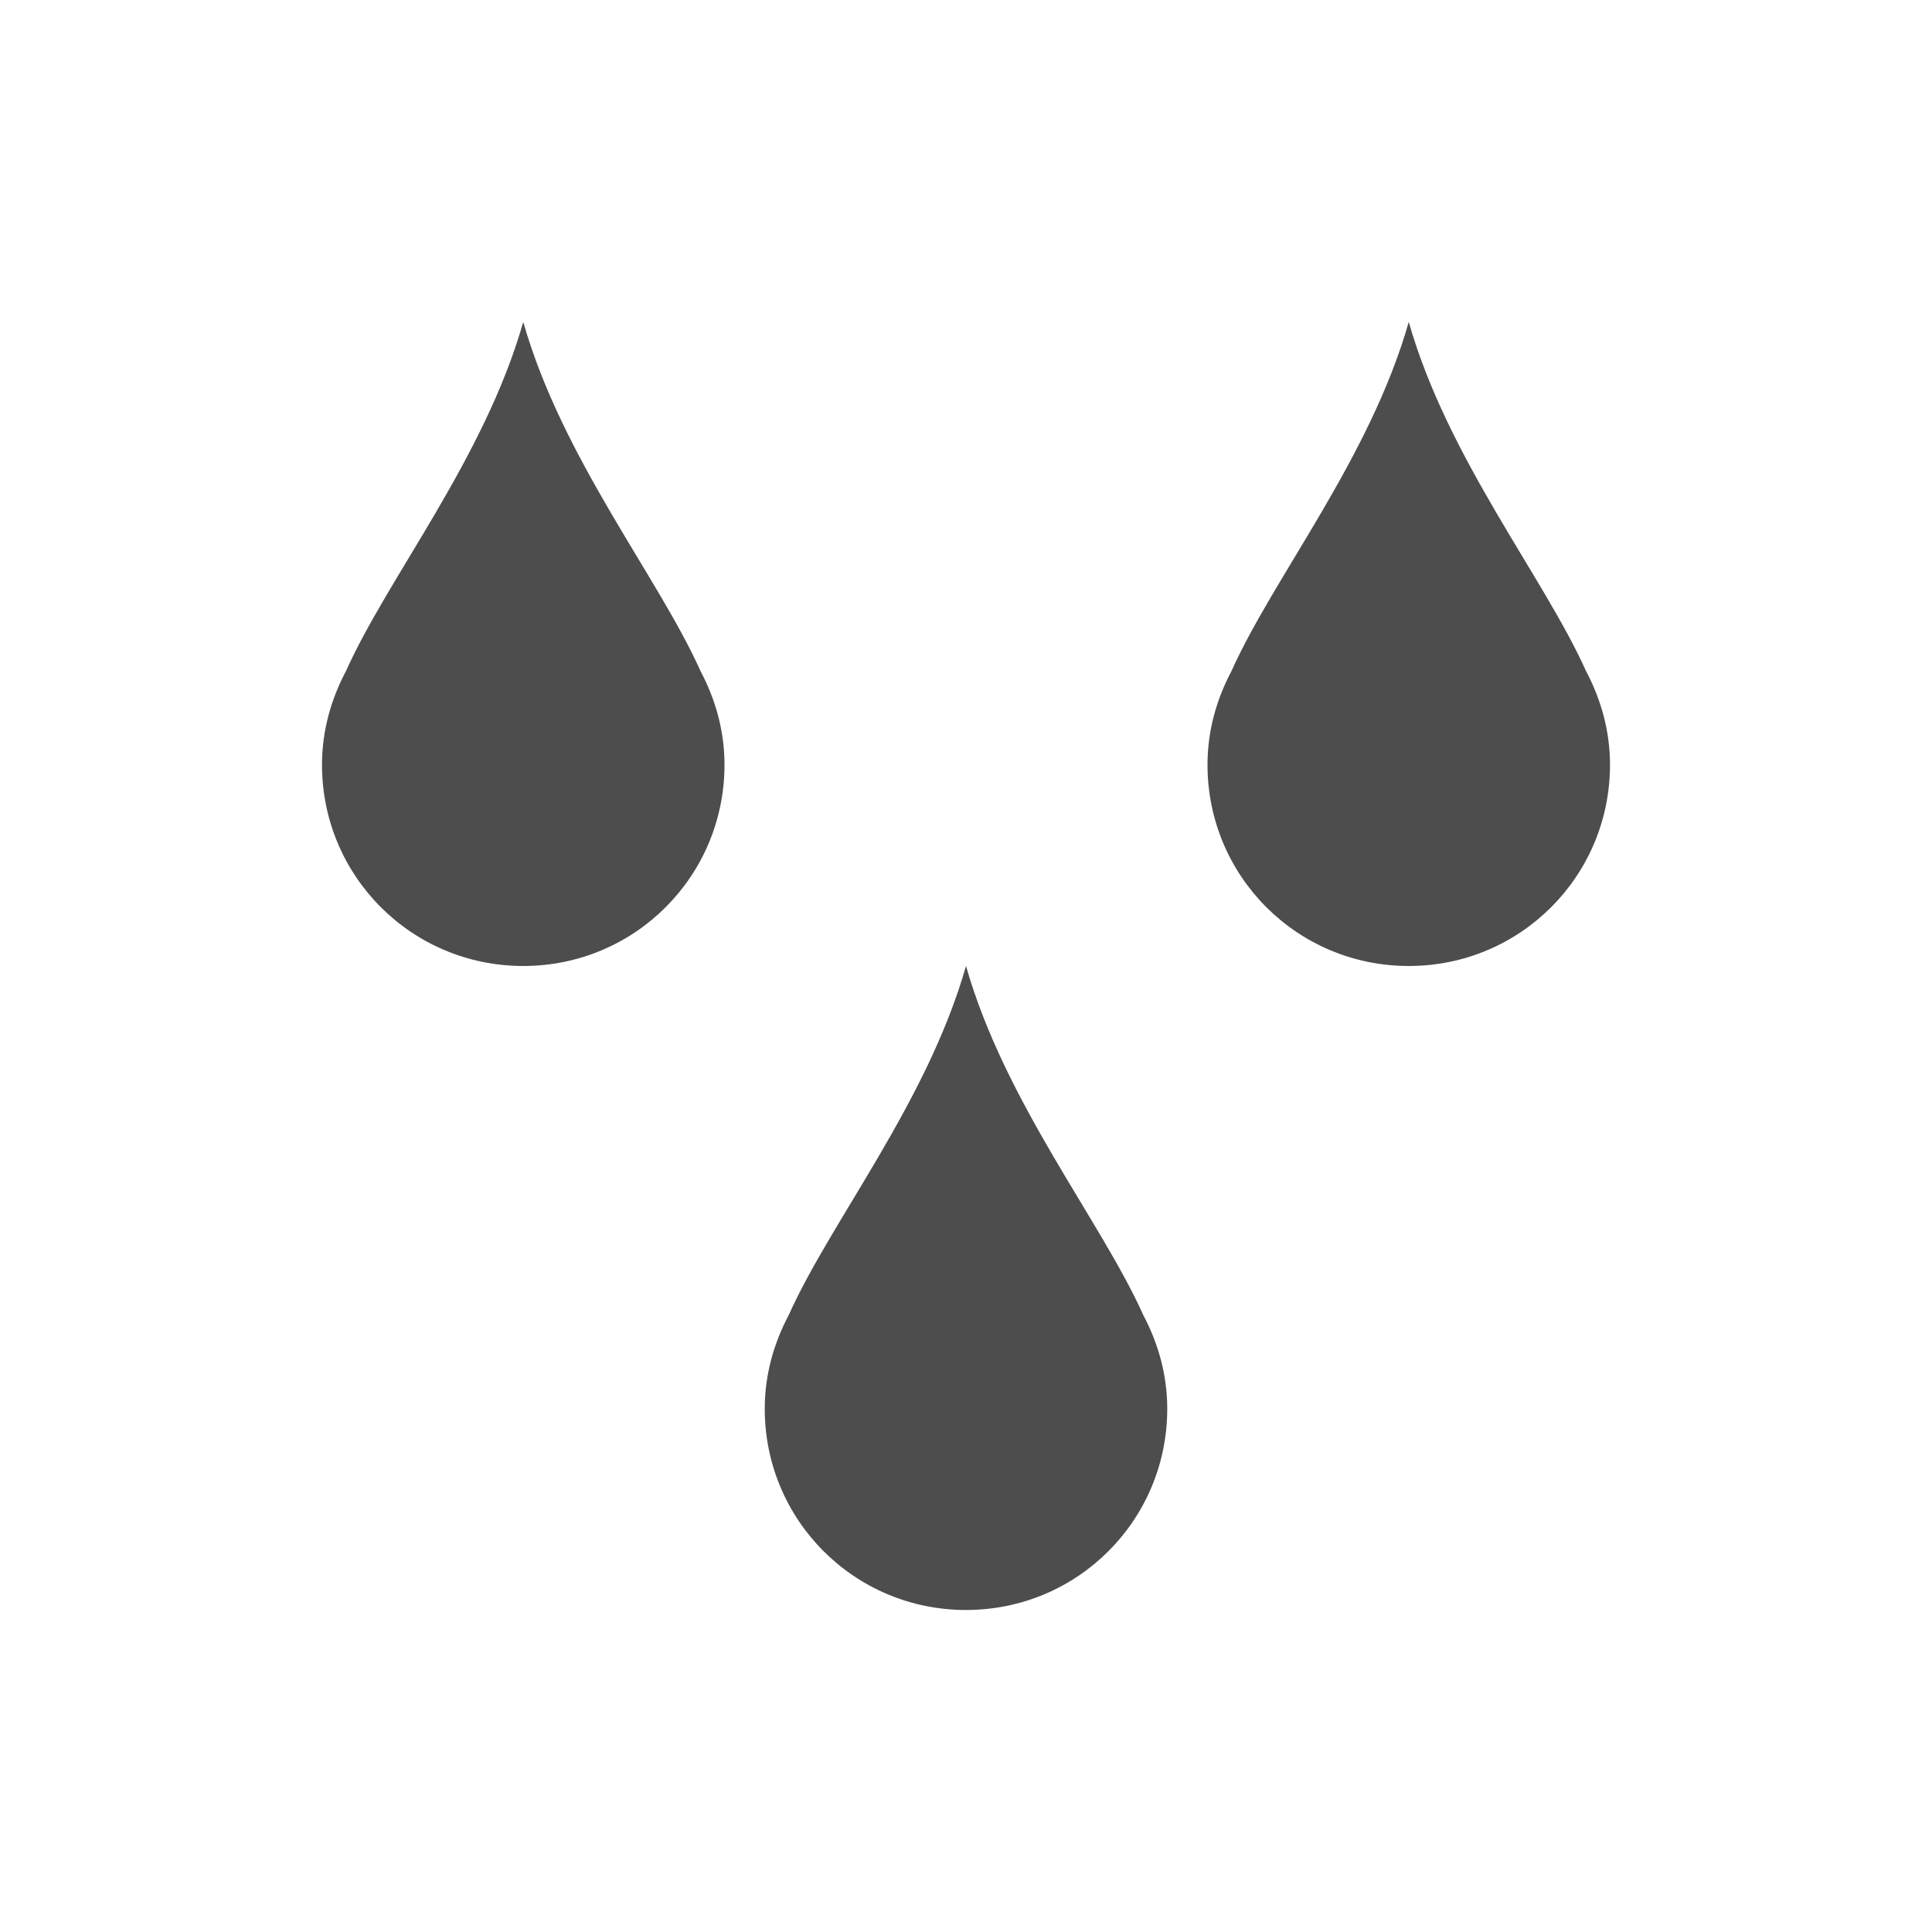
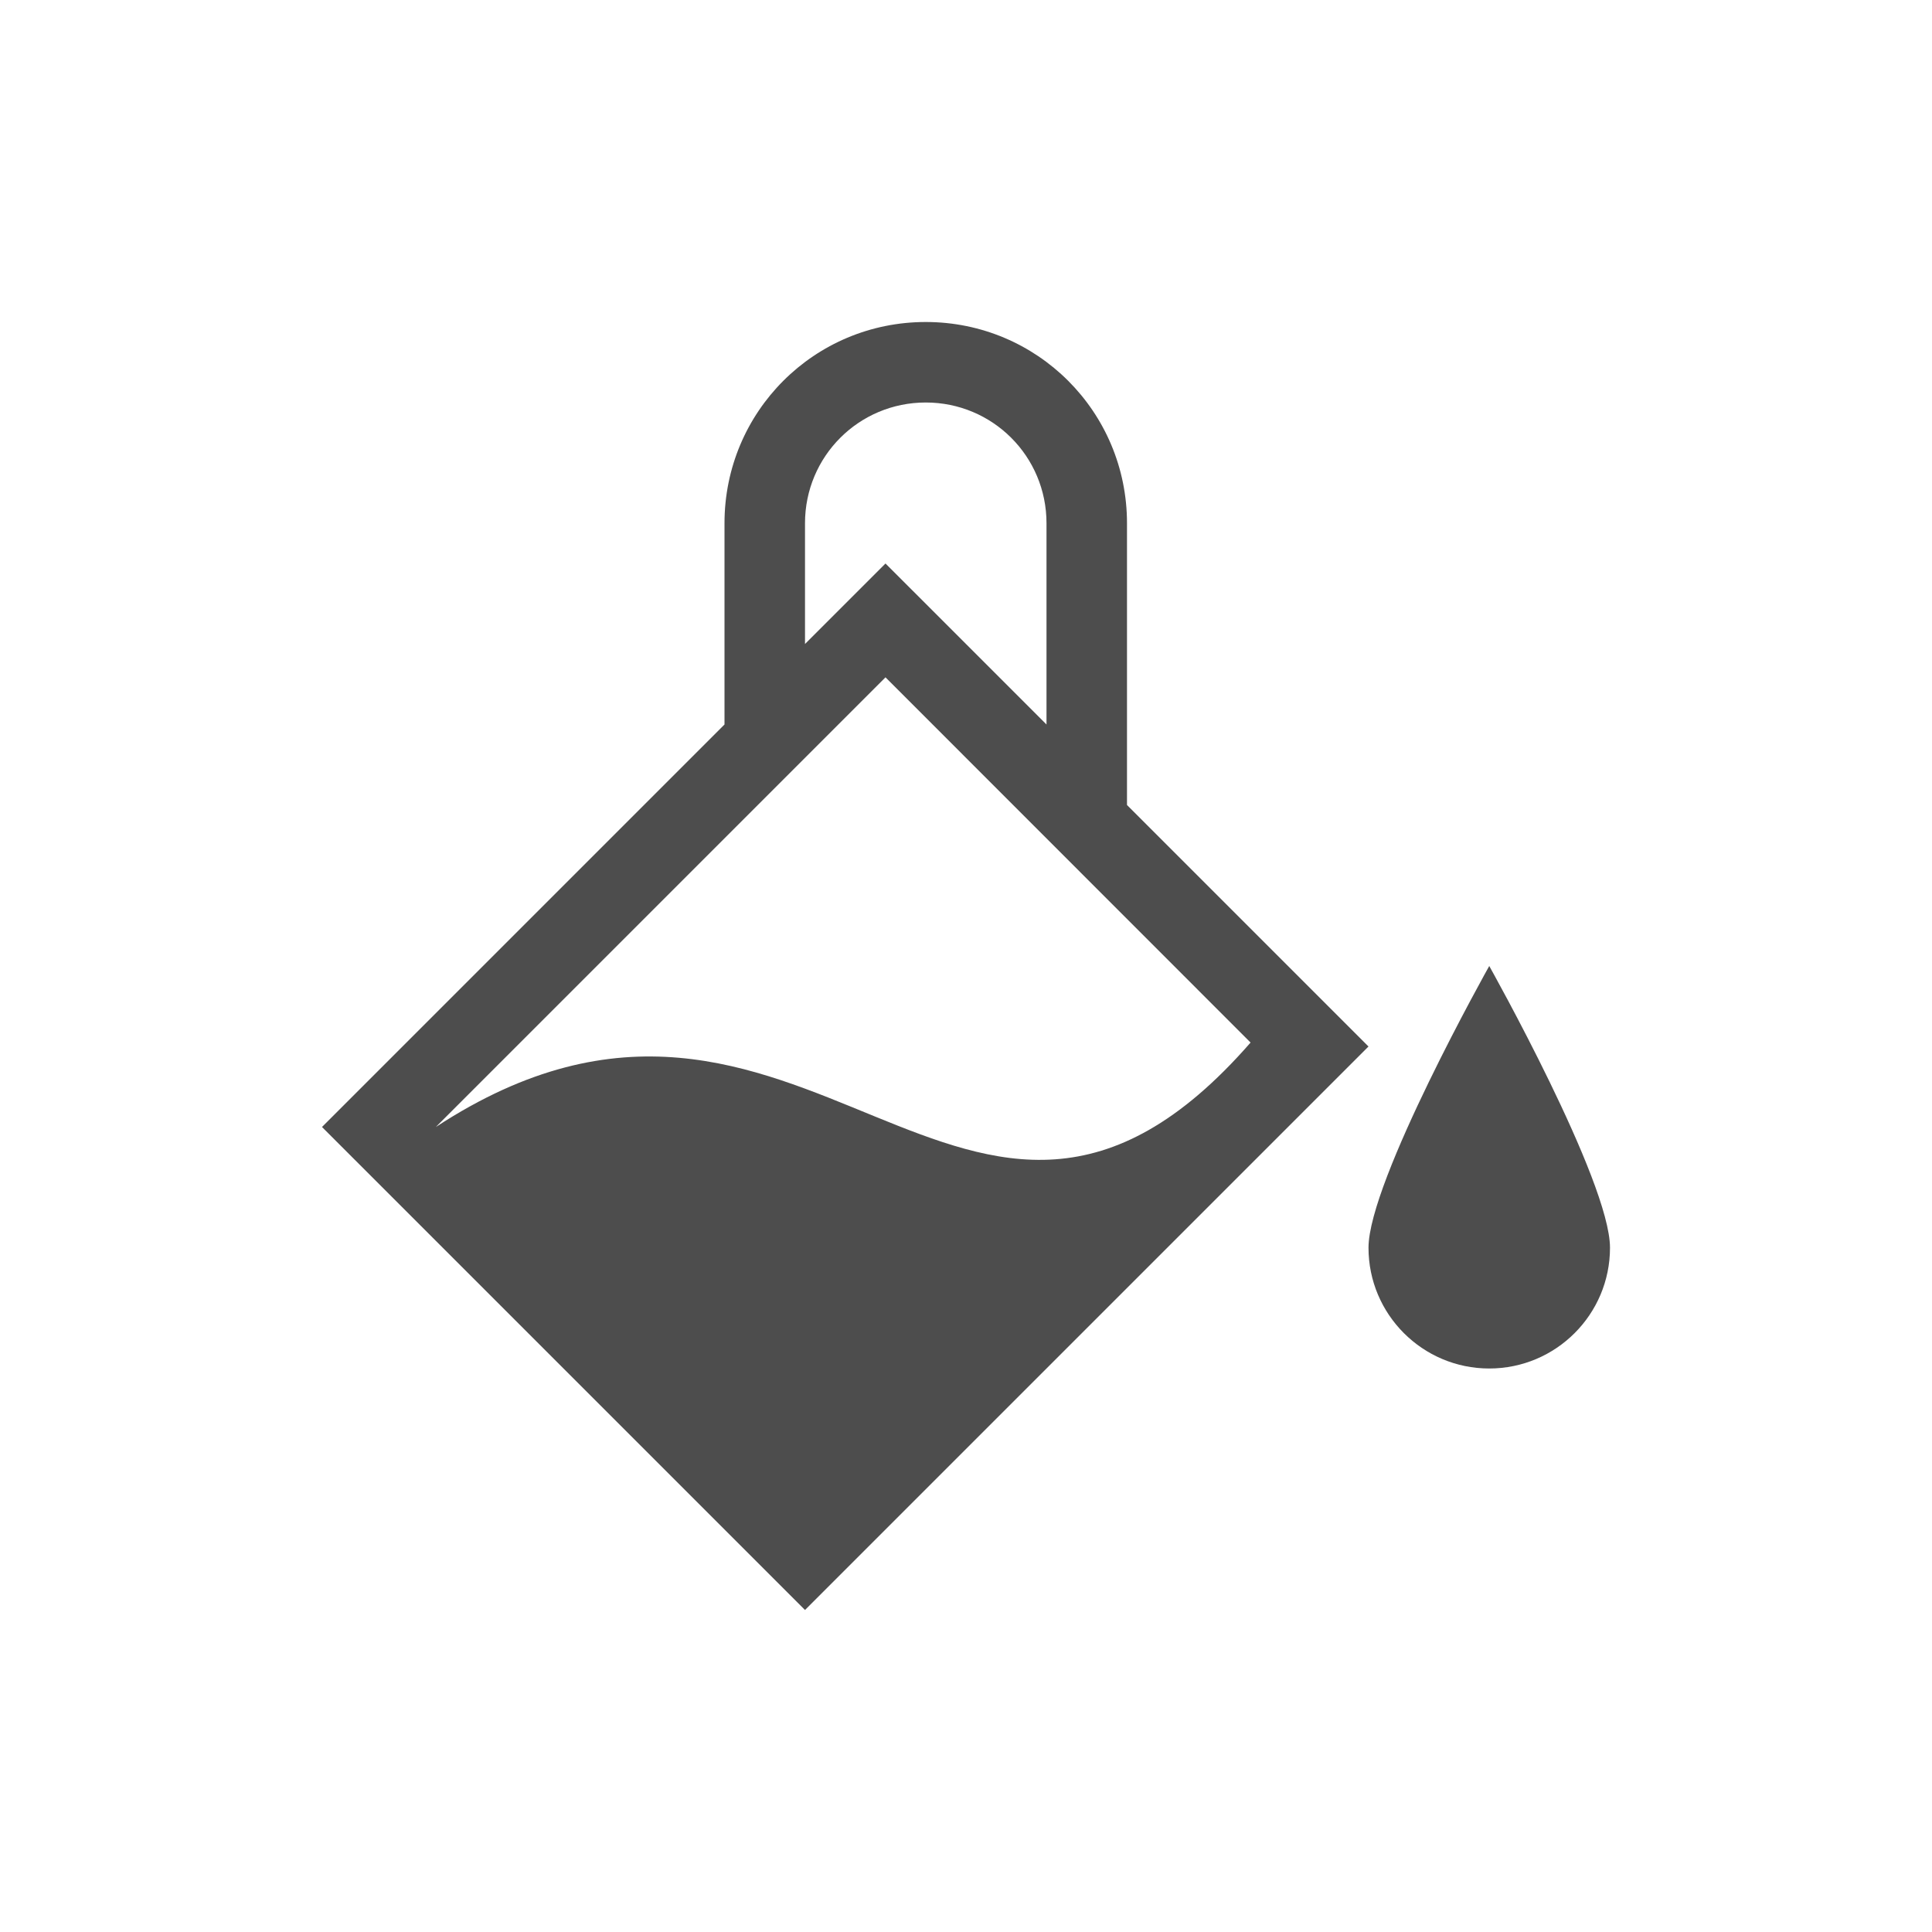
<svg xmlns="http://www.w3.org/2000/svg" width="24" height="24" id="svg3760" version="1.1">
  <defs id="defs3762" />
  <g id="layer1" transform="translate(-550.2857,-606.6479)">
-     <g transform="translate(551.2857,-422.7143)" id="layer1-2">
-       <path id="rect4108" transform="translate(0,1030.362)" d="M 5.5,3 C 5.014,4.702 3.822,6.166 3.297,7.338 3.113,7.686 3,8.077 3,8.5 3,9.885 4.115,11 5.5,11 6.885,11 8,9.885 8,8.5 8,8.077 7.887,7.686 7.703,7.338 7.178,6.166 5.986,4.702 5.5,3 z m 11,0 C 16.014,4.702 14.822,6.166 14.297,7.338 14.113,7.686 14,8.077 14,8.5 14,9.885 15.115,11 16.5,11 17.885,11 19,9.885 19,8.5 19,8.077 18.887,7.686 18.703,7.338 18.178,6.166 16.986,4.702 16.5,3 z M 11,11 C 10.514,12.703 9.322,14.166 8.797,15.338 8.613,15.686 8.5,16.077 8.5,16.5 c 0,1.385 1.115,2.5 2.5,2.5 1.385,0 2.5,-1.115 2.5,-2.5 0,-0.423 -0.113,-0.814 -0.297,-1.162 C 12.678,14.166 11.486,12.703 11,11 z" style="fill:#4d4d4d;fill-opacity:1;stroke:none" />
-     </g>
+     <path style="opacity:1;fill:#4d4d4d;fill-opacity:1;stroke:none" d="M 11.5 4 C 10.115 4 9 5.115 9 6.5 L 9 9 L 4 14 L 10 20 L 17 13 L 14 10 L 14 6.5 C 14 5.115 12.885 4 11.5 4 z M 11.5 5 C 12.331 5 13 5.669 13 6.5 L 13 9 L 11 7 L 10 8 L 10 6.5 C 10 5.669 10.669 5 11.5 5 z M 11 8.414 L 15.535 12.951 C 12 17.001 9.999 11 5.414 14 L 11 8.414 z M 18.5 12 C 18.5 12 17 14.672 17 15.5 C 17 16.328 17.672 17 18.5 17 C 19.328 17 20 16.328 20 15.5 C 20 14.672 18.5 12 18.5 12 z " transform="translate(550.2857,606.6479)" id="rect3357" />
  </g>
</svg>
